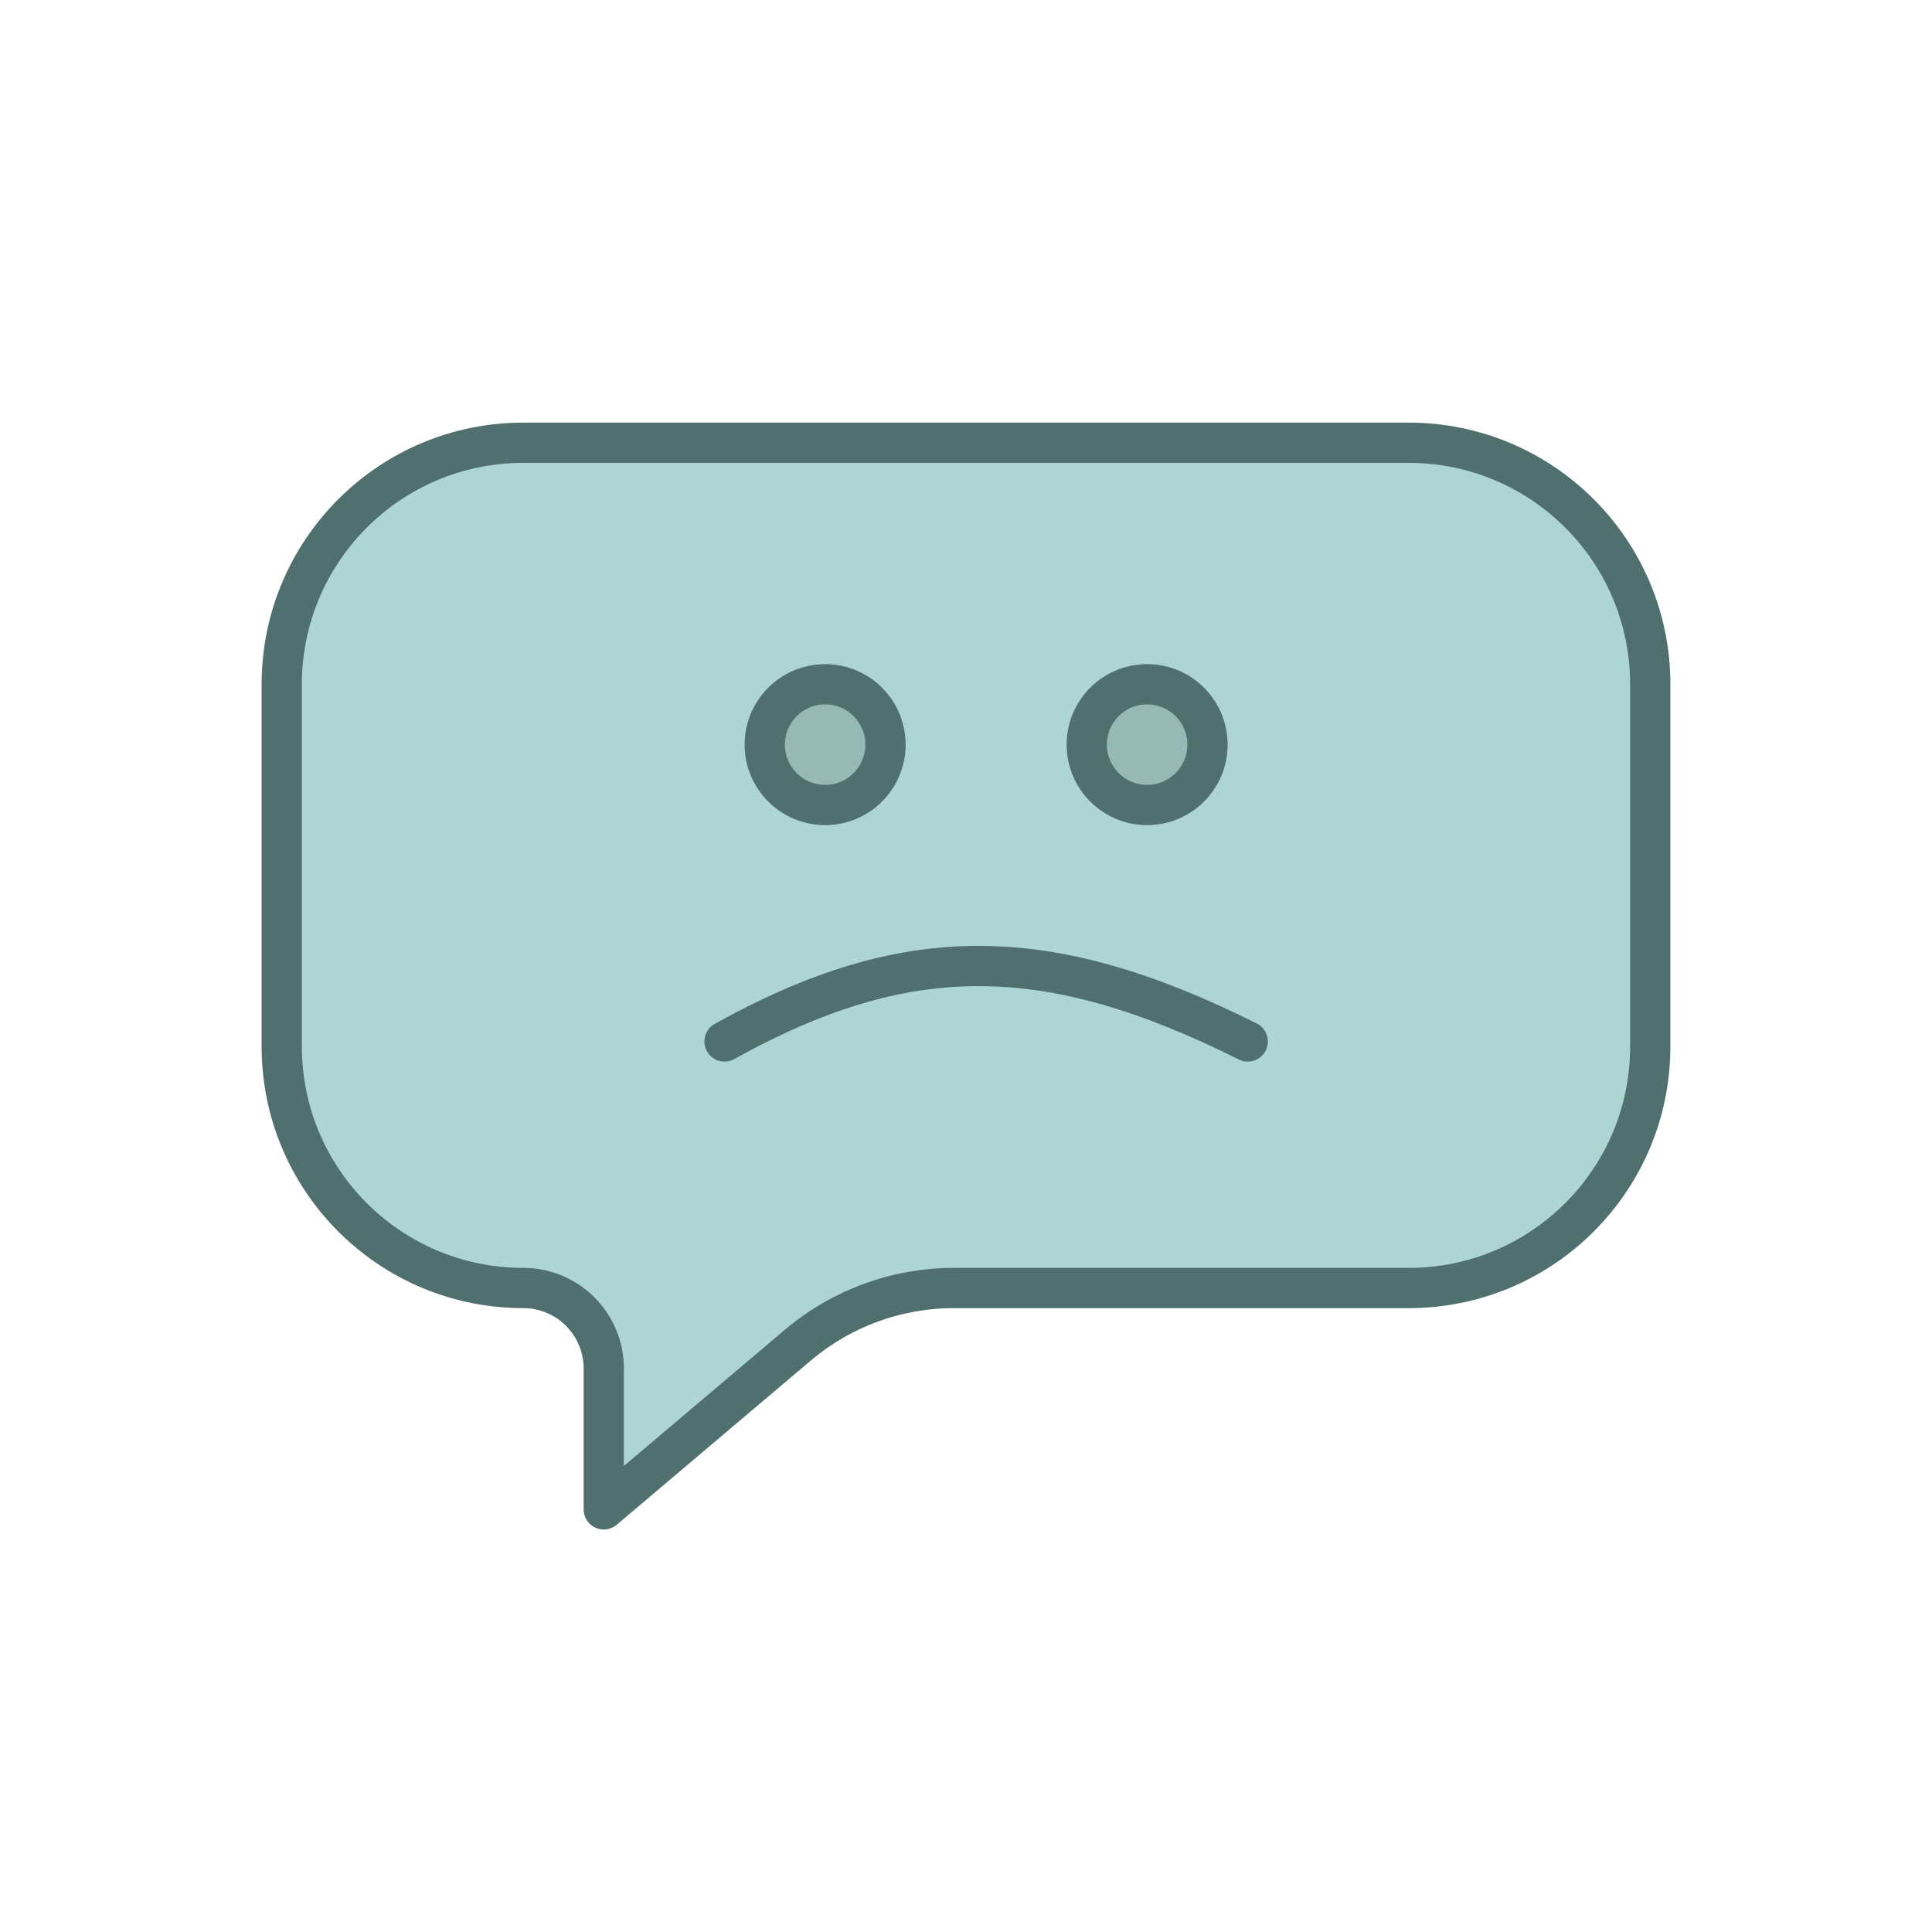
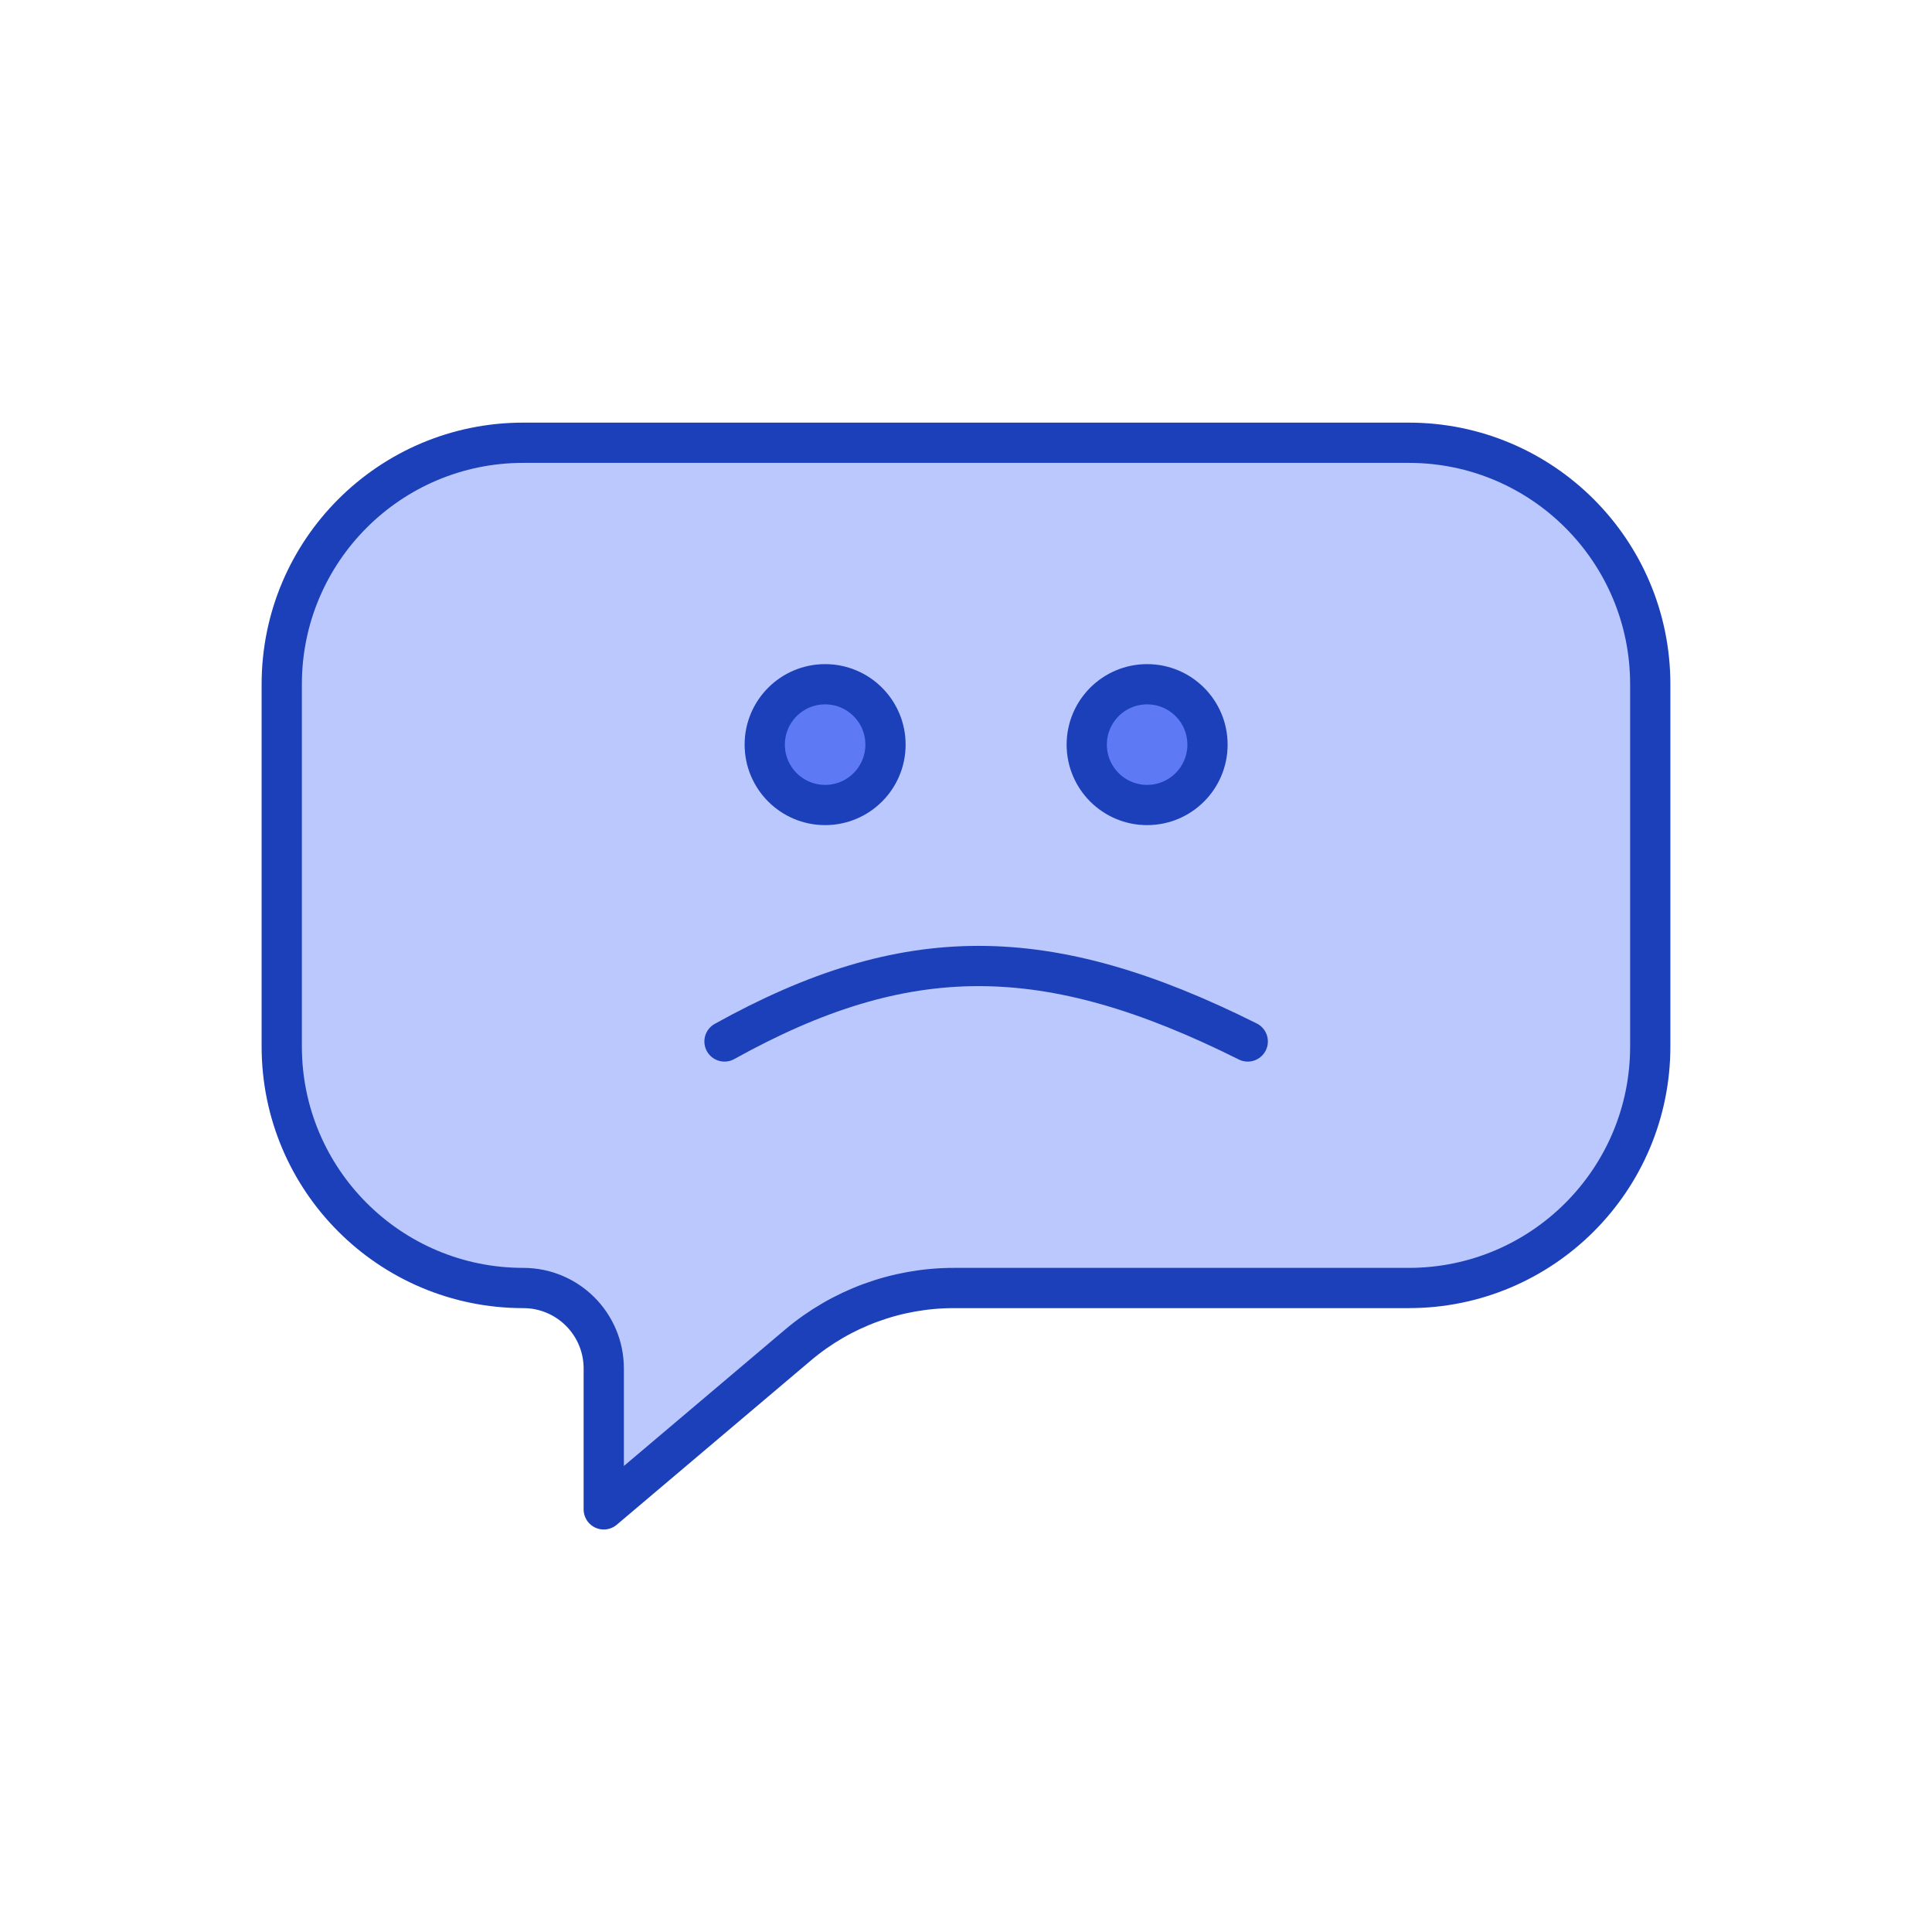
<svg xmlns="http://www.w3.org/2000/svg" fill="none" viewBox="0 0 48 48" id="sadcomment">
-   <path fill="#add6d2" stroke="#4f706e" stroke-linejoin="round" d="M7 17C7 13.686 9.686 11 13 11H35C38.314 11 41 13.686 41 17V26C41 29.314 38.314 32 35 32H23.698C22.279 32 20.905 32.503 19.822 33.42L15 37.5V34C15 32.895 14.105 32 13 32C9.686 32 7 29.314 7 26V17Z" class="colorf9aaaa svgShape colorStroke212121 svgStroke" />
-   <circle cx="20.5" cy="18.5" r="1.5" fill="#95b9b4" stroke="#4f706e" class="colorf45d5d svgShape colorStroke212121 svgStroke" />
-   <circle cx="28.5" cy="18.5" r="1.5" fill="#95b9b4" stroke="#4f706e" class="colorf45d5d svgShape colorStroke212121 svgStroke" />
-   <path stroke="#4f706e" stroke-linecap="round" d="M18 25.875C22.5 23.375 26 23.375 31 25.875" class="colorStroke212121 svgStroke" />
+   <path fill="#bbc8fe" stroke="#1c40ba" stroke-linejoin="round" d="M7 17C7 13.686 9.686 11 13 11H35C38.314 11 41 13.686 41 17V26C41 29.314 38.314 32 35 32H23.698C22.279 32 20.905 32.503 19.822 33.42L15 37.5V34C15 32.895 14.105 32 13 32C9.686 32 7 29.314 7 26V17Z" class="colorf9aaaa svgShape colorStroke212121 svgStroke" />
+   <circle cx="20.5" cy="18.5" r="1.5" fill="#5d7af4" stroke="#1c40ba" class="colorf45d5d svgShape colorStroke212121 svgStroke" />
+   <circle cx="28.5" cy="18.5" r="1.5" fill="#5d7af4" stroke="#1c40ba" class="colorf45d5d svgShape colorStroke212121 svgStroke" />
+   <path stroke="#1c40ba" stroke-linecap="round" d="M18 25.875C22.5 23.375 26 23.375 31 25.875" class="colorStroke212121 svgStroke" />
</svg>
